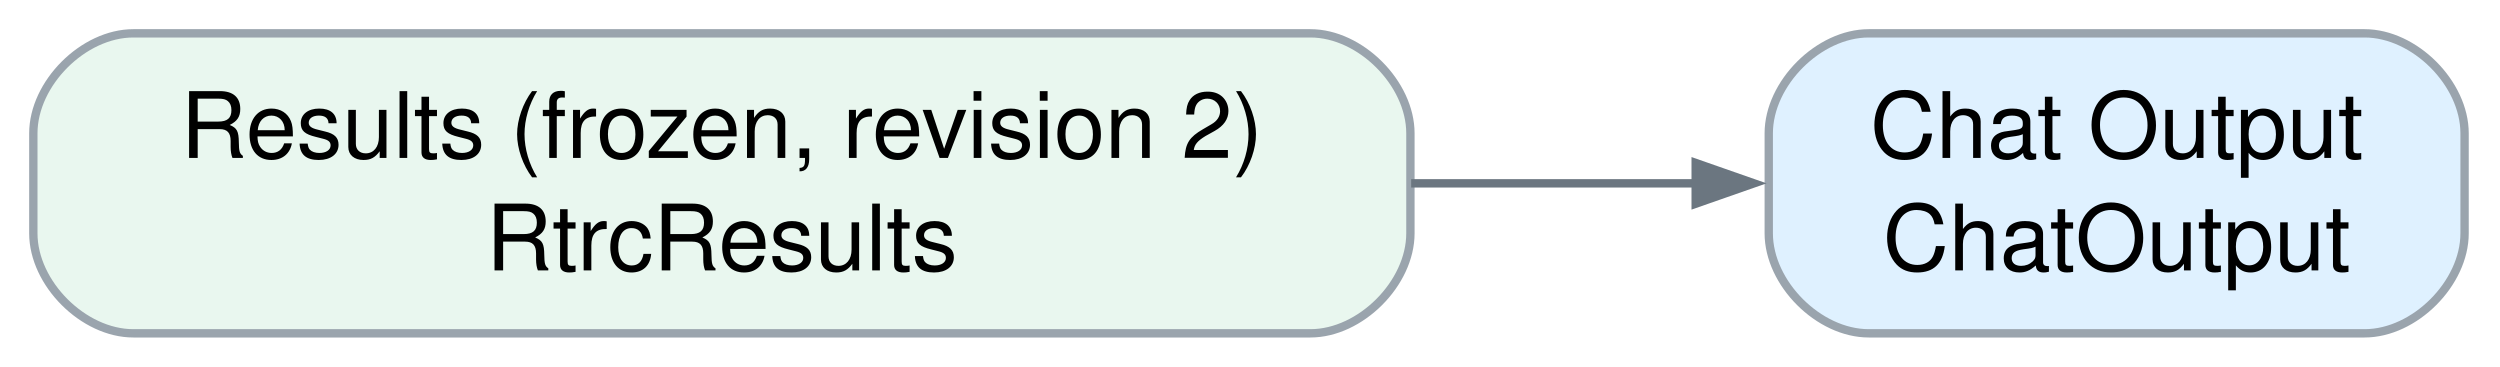
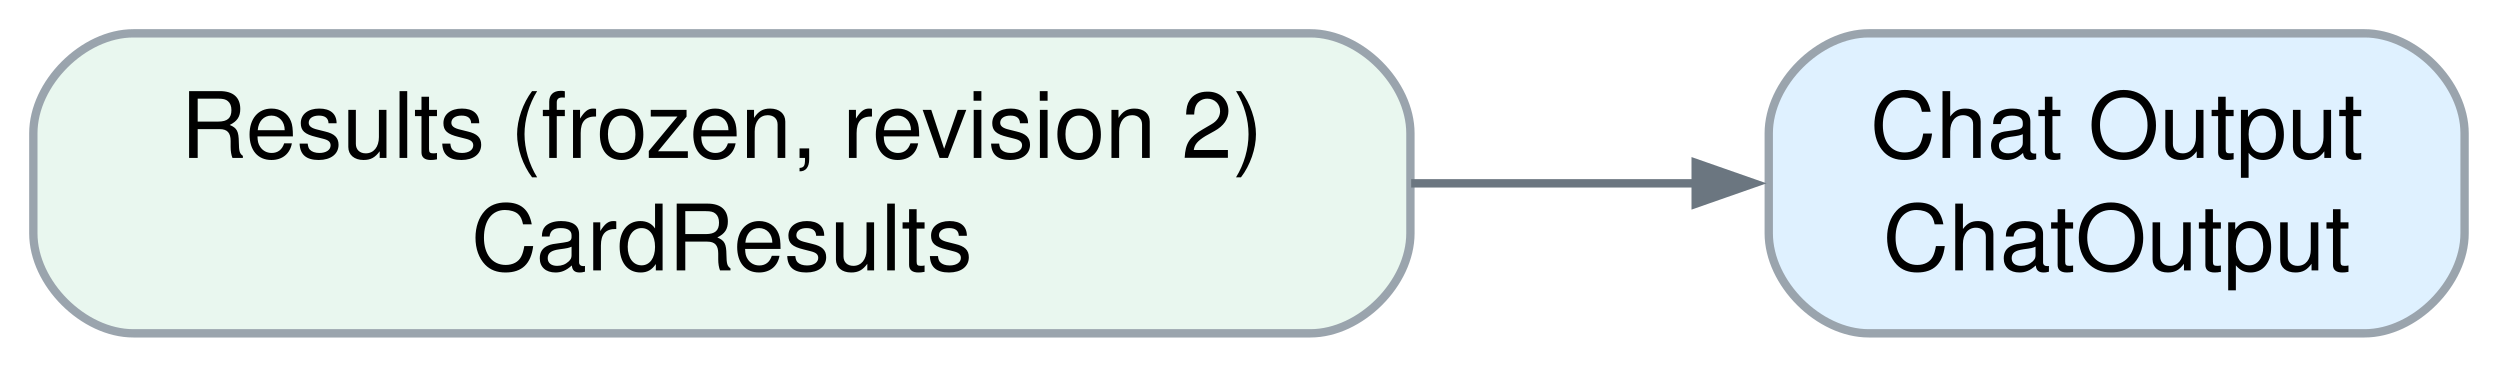
<svg xmlns="http://www.w3.org/2000/svg" width="300pt" height="44pt" viewBox="0.00 0.00 300.00 44.00">
  <g id="graph0" class="graph" transform="scale(1 1) rotate(0) translate(4 40)">
    <g id="node1" class="node">
      <path fill="#e9f7ef" stroke="#9aa4ad" d="M153.25,-36C153.25,-36 12,-36 12,-36 6,-36 0,-30 0,-24 0,-24 0,-12 0,-12 0,-6 6,0 12,0 12,0 153.25,0 153.25,0 159.25,0 165.25,-6 165.25,-12 165.25,-12 165.25,-24 165.25,-24 165.25,-30 159.25,-36 153.25,-36" />
      <text xml:space="preserve" text-anchor="middle" x="82.62" y="-21.05" font-family="Helvetica,sans-Serif" font-size="11.00">Results (frozen, revision 2)</text>
-       <text xml:space="preserve" text-anchor="middle" x="82.62" y="-7.55" font-family="Helvetica,sans-Serif" font-size="11.00">RtrcResults</text>
+       <text xml:space="preserve" text-anchor="middle" x="82.62" y="-7.55" font-family="Helvetica,sans-Serif" font-size="11.00">CardResults</text>
    </g>
    <g id="node2" class="node">
      <path fill="#dff1ff" stroke="#9aa4ad" d="M279.75,-36C279.75,-36 220.25,-36 220.25,-36 214.25,-36 208.25,-30 208.25,-24 208.25,-24 208.25,-12 208.25,-12 208.25,-6 214.25,0 220.25,0 220.25,0 279.75,0 279.75,0 285.75,0 291.75,-6 291.75,-12 291.75,-12 291.75,-24 291.75,-24 291.75,-30 285.75,-36 279.75,-36" />
      <text xml:space="preserve" text-anchor="middle" x="250" y="-21.05" font-family="Helvetica,sans-Serif" font-size="11.00">Chat Output</text>
      <text xml:space="preserve" text-anchor="middle" x="250" y="-7.55" font-family="Helvetica,sans-Serif" font-size="11.00">ChatOutput</text>
    </g>
    <g id="edge1" class="edge">
      <path fill="none" stroke="#6b7680" d="M165.34,-18C177.03,-18 188.74,-18 199.55,-18" />
      <polygon fill="#6b7680" stroke="#6b7680" points="199.48,-20.45 206.48,-18 199.48,-15.55 199.48,-20.45" />
    </g>
  </g>
</svg>
